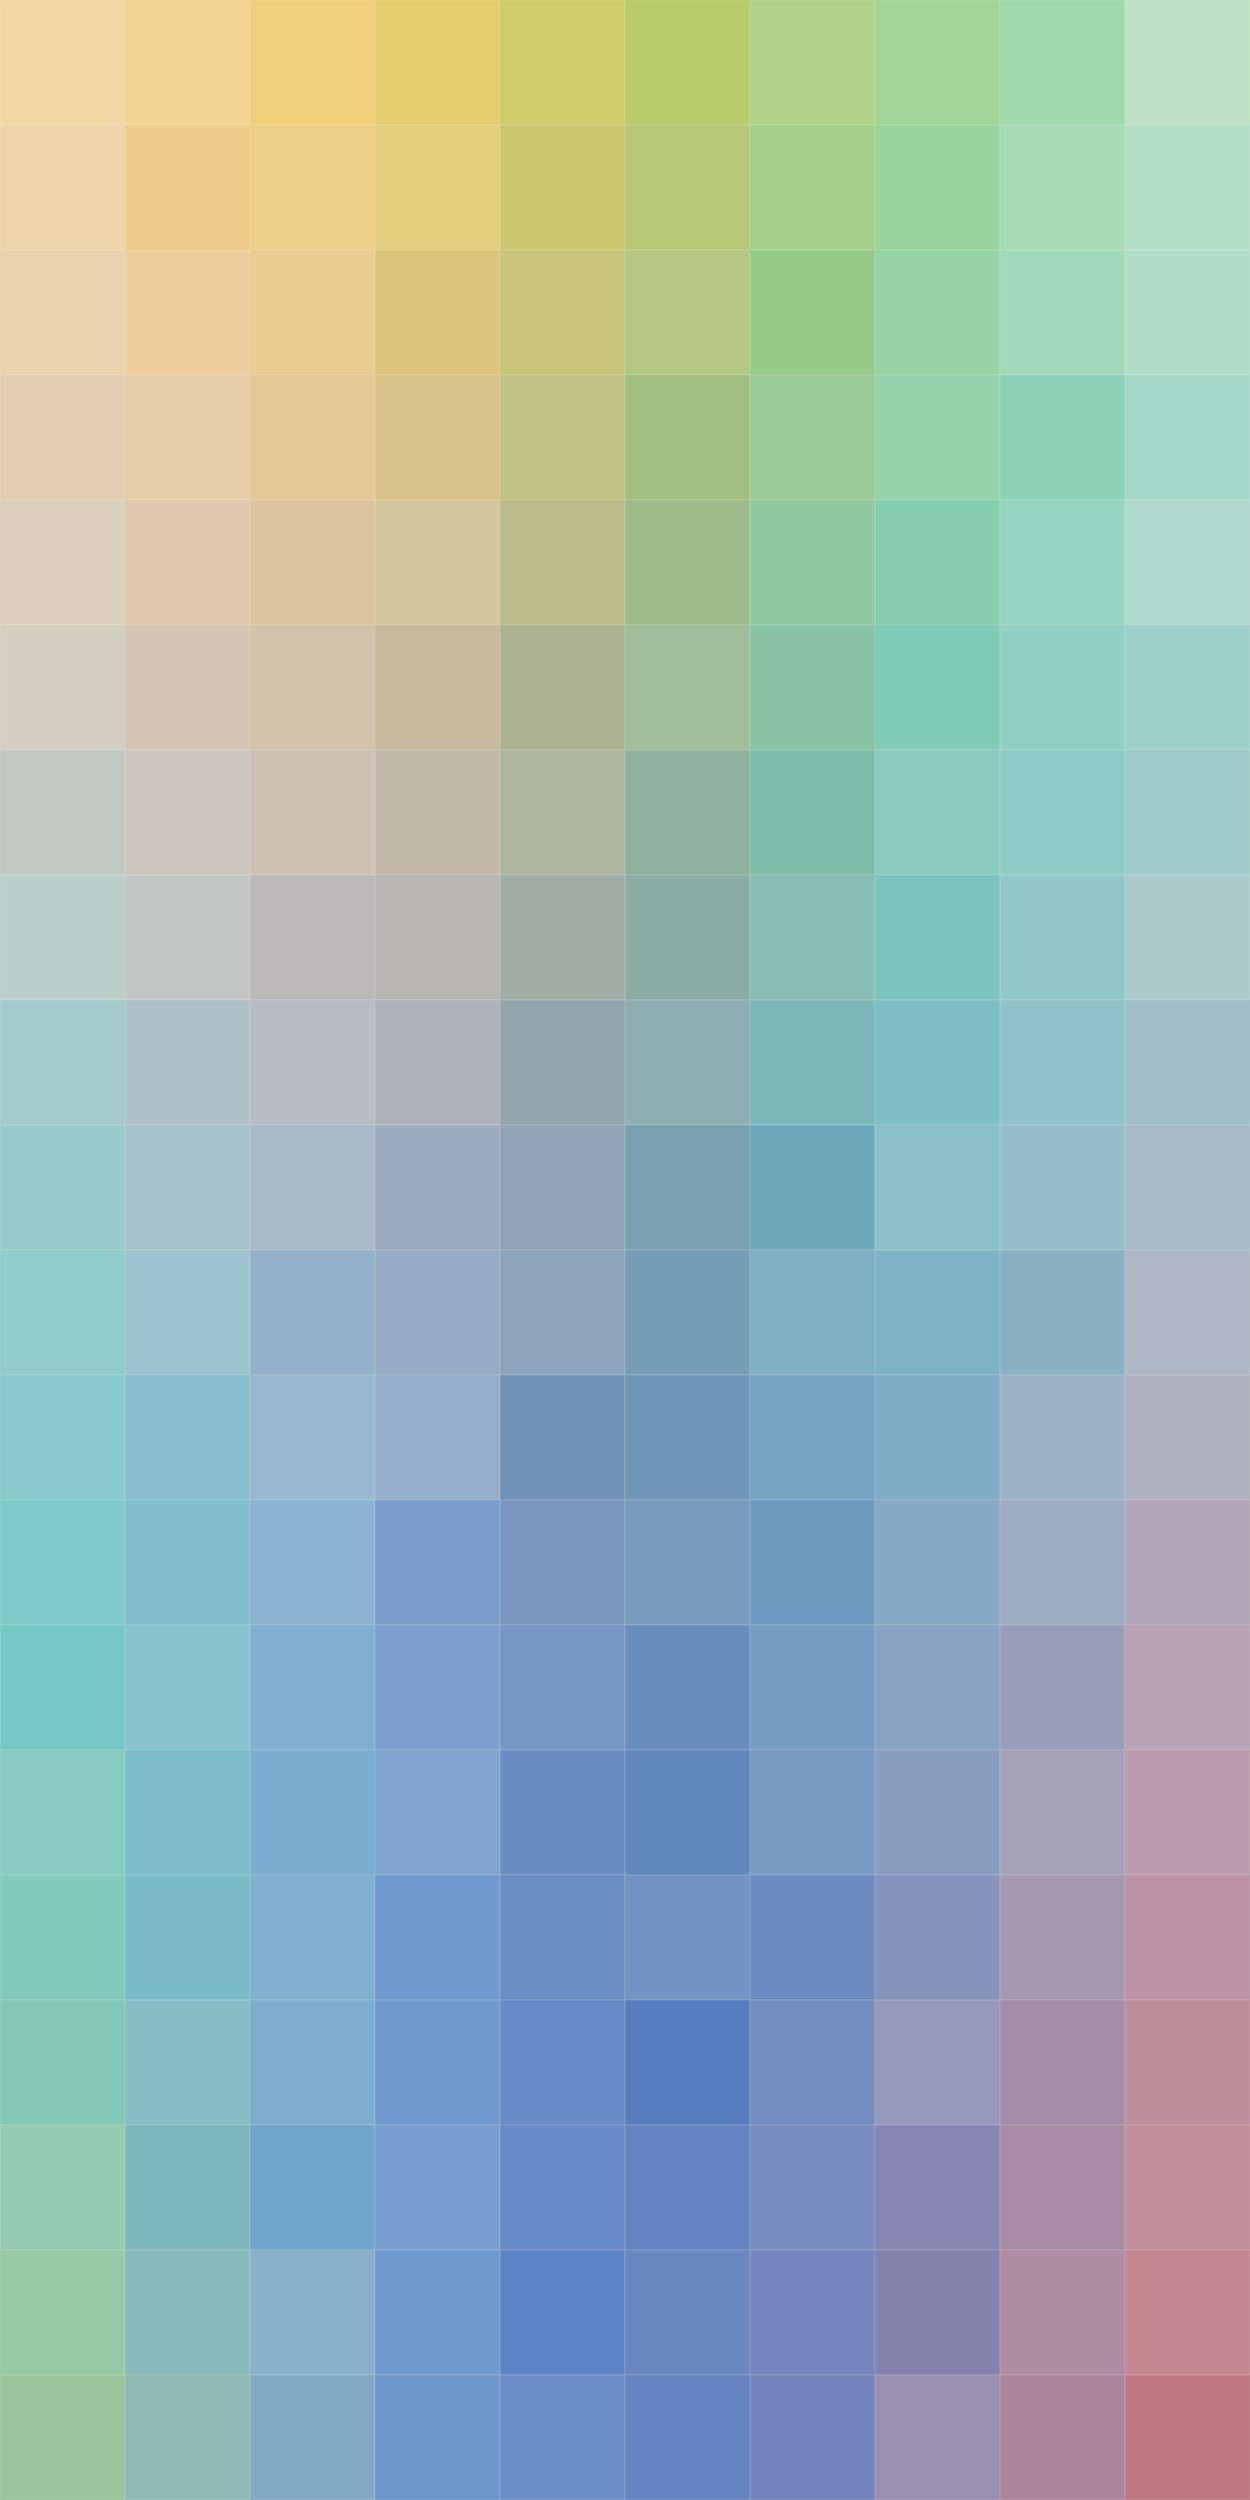
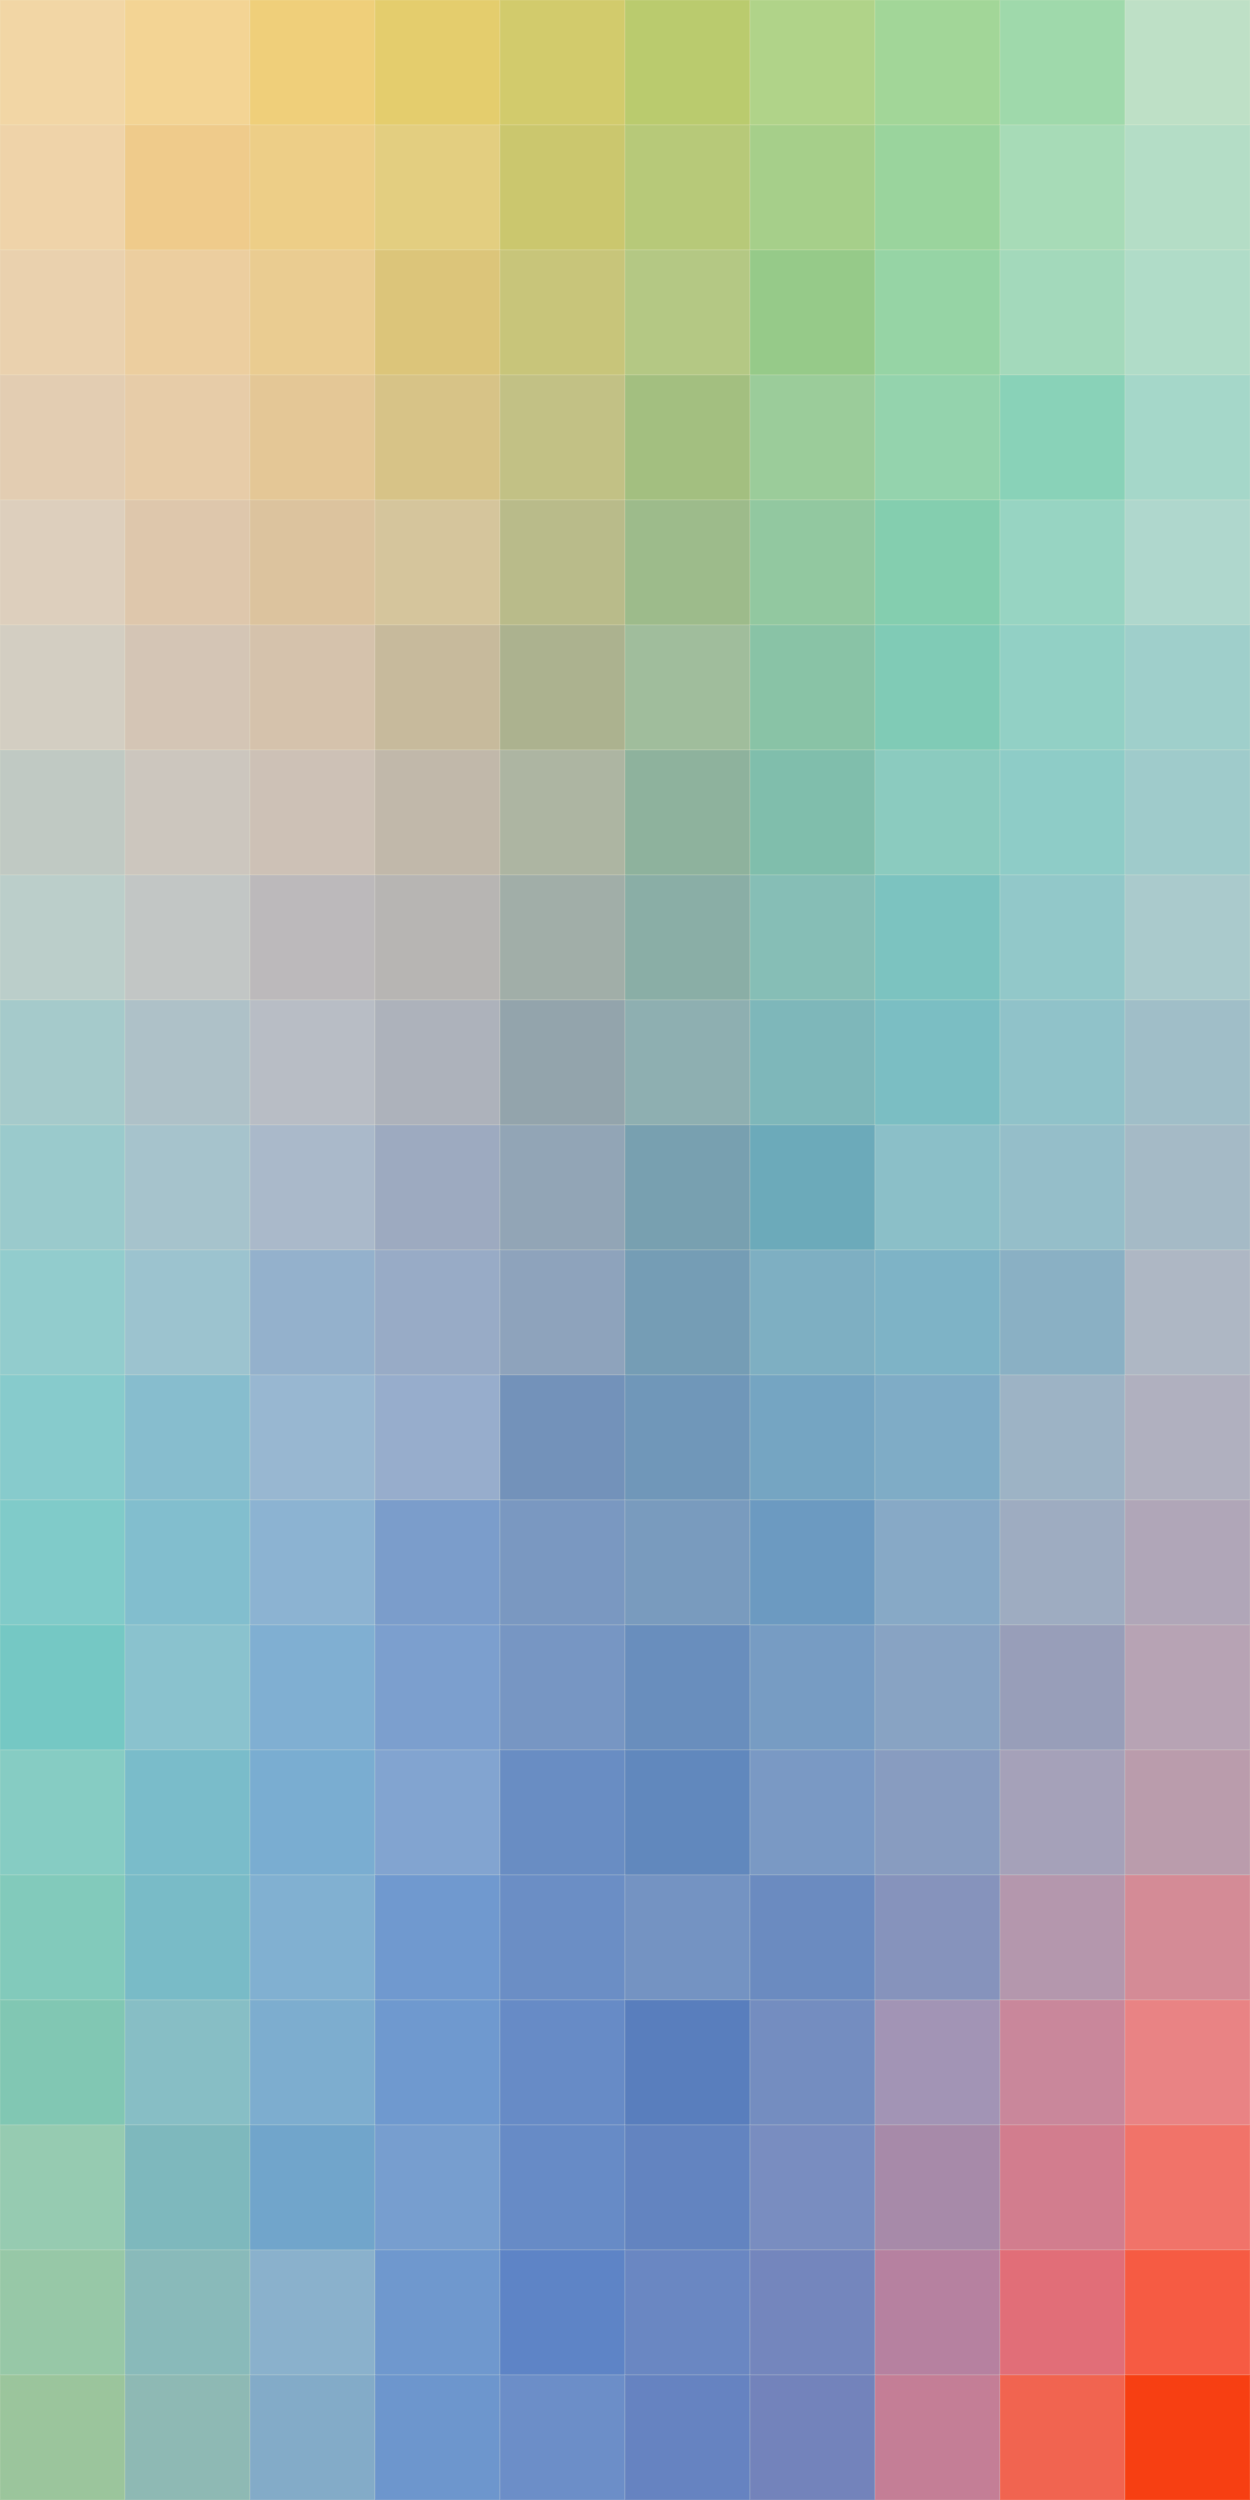
<svg xmlns="http://www.w3.org/2000/svg" width="800" height="1600" viewBox="0 0 800 1600">
  <g stroke="#F4ECDC" stroke-opacity=".14" stroke-width=".8">
    <rect x="0" y="0" width="80" height="80" fill="#f2d6a5" />
    <rect x="80" y="0" width="80" height="80" fill="#f3d494" />
    <rect x="160" y="0" width="80" height="80" fill="#efcf7a" />
    <rect x="240" y="0" width="80" height="80" fill="#e4cd6d" />
    <rect x="320" y="0" width="80" height="80" fill="#d2cb6c" />
    <rect x="400" y="0" width="80" height="80" fill="#bacb6e" />
    <rect x="480" y="0" width="80" height="80" fill="#b0d389" />
    <rect x="560" y="0" width="80" height="80" fill="#a2d698" />
    <rect x="640" y="0" width="80" height="80" fill="#9fd9ab" />
    <rect x="720" y="0" width="80" height="80" fill="#bee0c6" />
    <rect x="0" y="80" width="80" height="80" fill="#efd3a9" />
    <rect x="80" y="80" width="80" height="80" fill="#efcb8b" />
    <rect x="160" y="80" width="80" height="80" fill="#edce87" />
    <rect x="240" y="80" width="80" height="80" fill="#e3ce80" />
    <rect x="320" y="80" width="80" height="80" fill="#cbc76e" />
    <rect x="400" y="80" width="80" height="80" fill="#b7c979" />
    <rect x="480" y="80" width="80" height="80" fill="#a6cf8a" />
    <rect x="560" y="80" width="80" height="80" fill="#9ad49d" />
    <rect x="640" y="80" width="80" height="80" fill="#a7dbb7" />
    <rect x="720" y="80" width="80" height="80" fill="#b4ddc6" />
    <rect x="0" y="160" width="80" height="80" fill="#ead1ae" />
    <rect x="80" y="160" width="80" height="80" fill="#ecce9f" />
    <rect x="160" y="160" width="80" height="80" fill="#eacc91" />
    <rect x="240" y="160" width="80" height="80" fill="#dcc57a" />
    <rect x="320" y="160" width="80" height="80" fill="#c8c57a" />
    <rect x="400" y="160" width="80" height="80" fill="#b4c884" />
    <rect x="480" y="160" width="80" height="80" fill="#96ca89" />
    <rect x="560" y="160" width="80" height="80" fill="#96d4a5" />
    <rect x="640" y="160" width="80" height="80" fill="#a3d9bb" />
    <rect x="720" y="160" width="80" height="80" fill="#b0dcc8" />
    <rect x="0" y="240" width="80" height="80" fill="#e3cdb2" />
    <rect x="80" y="240" width="80" height="80" fill="#e7cca8" />
    <rect x="160" y="240" width="80" height="80" fill="#e4c796" />
    <rect x="240" y="240" width="80" height="80" fill="#d7c387" />
    <rect x="320" y="240" width="80" height="80" fill="#c2c185" />
    <rect x="400" y="240" width="80" height="80" fill="#a3bf80" />
    <rect x="480" y="240" width="80" height="80" fill="#9bcc9a" />
    <rect x="560" y="240" width="80" height="80" fill="#94d3ad" />
    <rect x="640" y="240" width="80" height="80" fill="#89d2b8" />
    <rect x="720" y="240" width="80" height="80" fill="#a5d7c9" />
    <rect x="0" y="320" width="80" height="80" fill="#ddcfbd" />
    <rect x="80" y="320" width="80" height="80" fill="#dec7ac" />
    <rect x="160" y="320" width="80" height="80" fill="#dcc39e" />
    <rect x="240" y="320" width="80" height="80" fill="#d5c59c" />
    <rect x="320" y="320" width="80" height="80" fill="#b9bb8a" />
    <rect x="400" y="320" width="80" height="80" fill="#9dbb8b" />
    <rect x="480" y="320" width="80" height="80" fill="#92c8a0" />
    <rect x="560" y="320" width="80" height="80" fill="#84ceaf" />
    <rect x="640" y="320" width="80" height="80" fill="#97d4c2" />
    <rect x="720" y="320" width="80" height="80" fill="#afd7cd" />
    <rect x="0" y="400" width="80" height="80" fill="#d3cec2" />
    <rect x="80" y="400" width="80" height="80" fill="#d4c5b5" />
    <rect x="160" y="400" width="80" height="80" fill="#d5c2ac" />
    <rect x="240" y="400" width="80" height="80" fill="#c7ba9c" />
    <rect x="320" y="400" width="80" height="80" fill="#acb28f" />
    <rect x="400" y="400" width="80" height="80" fill="#a0bd9c" />
    <rect x="480" y="400" width="80" height="80" fill="#89c3a6" />
    <rect x="560" y="400" width="80" height="80" fill="#80cbb6" />
    <rect x="640" y="400" width="80" height="80" fill="#92d0c5" />
    <rect x="720" y="400" width="80" height="80" fill="#9fcfcb" />
    <rect x="0" y="480" width="80" height="80" fill="#c0c9c3" />
    <rect x="80" y="480" width="80" height="80" fill="#ccc6be" />
    <rect x="160" y="480" width="80" height="80" fill="#cdc1b6" />
    <rect x="240" y="480" width="80" height="80" fill="#c1b8aa" />
    <rect x="320" y="480" width="80" height="80" fill="#adb5a2" />
    <rect x="400" y="480" width="80" height="80" fill="#8eb29d" />
    <rect x="480" y="480" width="80" height="80" fill="#80beac" />
    <rect x="560" y="480" width="80" height="80" fill="#8bcbbf" />
    <rect x="640" y="480" width="80" height="80" fill="#8eccc7" />
    <rect x="720" y="480" width="80" height="80" fill="#9fcbcb" />
    <rect x="0" y="560" width="80" height="80" fill="#bbceca" />
    <rect x="80" y="560" width="80" height="80" fill="#c2c6c5" />
    <rect x="160" y="560" width="80" height="80" fill="#bcb9bb" />
    <rect x="240" y="560" width="80" height="80" fill="#b7b5b3" />
    <rect x="320" y="560" width="80" height="80" fill="#a1aea8" />
    <rect x="400" y="560" width="80" height="80" fill="#8aaea6" />
    <rect x="480" y="560" width="80" height="80" fill="#86beb6" />
    <rect x="560" y="560" width="80" height="80" fill="#7cc3c0" />
    <rect x="640" y="560" width="80" height="80" fill="#92c8c9" />
    <rect x="720" y="560" width="80" height="80" fill="#aacacc" />
    <rect x="0" y="640" width="80" height="80" fill="#a5cacb" />
    <rect x="80" y="640" width="80" height="80" fill="#aec1c8" />
    <rect x="160" y="640" width="80" height="80" fill="#b8bdc5" />
    <rect x="240" y="640" width="80" height="80" fill="#adb2bb" />
    <rect x="320" y="640" width="80" height="80" fill="#93a4ac" />
    <rect x="400" y="640" width="80" height="80" fill="#8eafb1" />
    <rect x="480" y="640" width="80" height="80" fill="#7eb7ba" />
    <rect x="560" y="640" width="80" height="80" fill="#7bbec3" />
    <rect x="640" y="640" width="80" height="80" fill="#90c2c9" />
    <rect x="720" y="640" width="80" height="80" fill="#a0bec8" />
    <rect x="0" y="720" width="80" height="80" fill="#9acacc" />
    <rect x="80" y="720" width="80" height="80" fill="#a6c3cc" />
    <rect x="160" y="720" width="80" height="80" fill="#aab9ca" />
    <rect x="240" y="720" width="80" height="80" fill="#9daac0" />
    <rect x="320" y="720" width="80" height="80" fill="#92a5b6" />
    <rect x="400" y="720" width="80" height="80" fill="#78a0b0" />
    <rect x="480" y="720" width="80" height="80" fill="#6caaba" />
    <rect x="560" y="720" width="80" height="80" fill="#8bbfc8" />
    <rect x="640" y="720" width="80" height="80" fill="#95bec9" />
    <rect x="720" y="720" width="80" height="80" fill="#a5bac6" />
    <rect x="0" y="800" width="80" height="80" fill="#92cccd" />
    <rect x="80" y="800" width="80" height="80" fill="#9cc3cf" />
    <rect x="160" y="800" width="80" height="80" fill="#94b1cc" />
    <rect x="240" y="800" width="80" height="80" fill="#98abc6" />
    <rect x="320" y="800" width="80" height="80" fill="#8ea3bc" />
    <rect x="400" y="800" width="80" height="80" fill="#759db5" />
    <rect x="480" y="800" width="80" height="80" fill="#7eafc2" />
    <rect x="560" y="800" width="80" height="80" fill="#7eb3c6" />
    <rect x="640" y="800" width="80" height="80" fill="#8ab0c4" />
    <rect x="720" y="800" width="80" height="80" fill="#aeb7c4" />
    <rect x="0" y="880" width="80" height="80" fill="#87cbcc" />
    <rect x="80" y="880" width="80" height="80" fill="#87bdce" />
    <rect x="160" y="880" width="80" height="80" fill="#98b7d1" />
    <rect x="240" y="880" width="80" height="80" fill="#97adcc" />
    <rect x="320" y="880" width="80" height="80" fill="#7392ba" />
    <rect x="400" y="880" width="80" height="80" fill="#7097b9" />
    <rect x="480" y="880" width="80" height="80" fill="#75a5c2" />
    <rect x="560" y="880" width="80" height="80" fill="#7facc6" />
    <rect x="640" y="880" width="80" height="80" fill="#9db3c5" />
    <rect x="720" y="880" width="80" height="80" fill="#b0b0bf" />
    <rect x="0" y="960" width="80" height="80" fill="#80cbc9" />
    <rect x="80" y="960" width="80" height="80" fill="#82bece" />
    <rect x="160" y="960" width="80" height="80" fill="#8cb3d2" />
    <rect x="240" y="960" width="80" height="80" fill="#7b9dcb" />
    <rect x="320" y="960" width="80" height="80" fill="#7a98c1" />
    <rect x="400" y="960" width="80" height="80" fill="#799bbe" />
    <rect x="480" y="960" width="80" height="80" fill="#6c9ac1" />
    <rect x="560" y="960" width="80" height="80" fill="#87a9c6" />
    <rect x="640" y="960" width="80" height="80" fill="#9eacc1" />
    <rect x="720" y="960" width="80" height="80" fill="#b0a6b8" />
    <rect x="0" y="1040" width="80" height="80" fill="#75c8c4" />
    <rect x="80" y="1040" width="80" height="80" fill="#8ac2ce" />
    <rect x="160" y="1040" width="80" height="80" fill="#80afd2" />
    <rect x="240" y="1040" width="80" height="80" fill="#7c9fce" />
    <rect x="320" y="1040" width="80" height="80" fill="#7796c3" />
    <rect x="400" y="1040" width="80" height="80" fill="#698ebd" />
    <rect x="480" y="1040" width="80" height="80" fill="#779cc3" />
    <rect x="560" y="1040" width="80" height="80" fill="#88a3c3" />
    <rect x="640" y="1040" width="80" height="80" fill="#989eb9" />
    <rect x="720" y="1040" width="80" height="80" fill="#b7a3b4" />
    <rect x="0" y="1120" width="80" height="80" fill="#86ccc3" />
    <rect x="80" y="1120" width="80" height="80" fill="#7abcca" />
    <rect x="160" y="1120" width="80" height="80" fill="#7aadd1" />
    <rect x="240" y="1120" width="80" height="80" fill="#82a4d0" />
    <rect x="320" y="1120" width="80" height="80" fill="#698dc3" />
    <rect x="400" y="1120" width="80" height="80" fill="#6188bd" />
    <rect x="480" y="1120" width="80" height="80" fill="#7a99c4" />
    <rect x="560" y="1120" width="80" height="80" fill="#889cc0" />
    <rect x="640" y="1120" width="80" height="80" fill="#a5a1b9" />
    <rect x="720" y="1120" width="80" height="80" fill="#ba9cac" />
    <rect x="0" y="1200" width="80" height="80" fill="#82cabb" />
    <rect x="80" y="1200" width="80" height="80" fill="#79bbc7" />
    <rect x="160" y="1200" width="80" height="80" fill="#81b0d1" />
    <rect x="240" y="1200" width="80" height="80" fill="#7099cf" />
    <rect x="320" y="1200" width="80" height="80" fill="#6b8ec5" />
    <rect x="400" y="1200" width="80" height="80" fill="#7493c2" />
    <rect x="480" y="1200" width="80" height="80" fill="#6b8bc0" />
    <rect x="560" y="1200" width="80" height="80" fill="#8693bc" />
-     <rect x="640" y="1200" width="80" height="80" fill="#a598b2" />
-     <rect x="720" y="1200" width="80" height="80" fill="#ba92a3" />
+     <rect x="640" y="1200" width="80" height="80" fill="#b497ad" />
+     <rect x="720" y="1200" width="80" height="80" fill="#d48b96" />
    <rect x="0" y="1280" width="80" height="80" fill="#81c7b3" />
    <rect x="80" y="1280" width="80" height="80" fill="#87bec5" />
    <rect x="160" y="1280" width="80" height="80" fill="#7dadcf" />
    <rect x="240" y="1280" width="80" height="80" fill="#6f99cf" />
    <rect x="320" y="1280" width="80" height="80" fill="#678bc6" />
    <rect x="400" y="1280" width="80" height="80" fill="#597ebd" />
    <rect x="480" y="1280" width="80" height="80" fill="#748dc0" />
-     <rect x="560" y="1280" width="80" height="80" fill="#9599bc" />
-     <rect x="640" y="1280" width="80" height="80" fill="#a38da9" />
-     <rect x="720" y="1280" width="80" height="80" fill="#bd8d9c" />
+     <rect x="560" y="1280" width="80" height="80" fill="#a294b5" />
+     <rect x="640" y="1280" width="80" height="80" fill="#c9879b" />
+     <rect x="720" y="1280" width="80" height="80" fill="#e98384" />
    <rect x="0" y="1360" width="80" height="80" fill="#96cbb1" />
    <rect x="80" y="1360" width="80" height="80" fill="#7eb8bd" />
    <rect x="160" y="1360" width="80" height="80" fill="#71a5cb" />
    <rect x="240" y="1360" width="80" height="80" fill="#779ecf" />
    <rect x="320" y="1360" width="80" height="80" fill="#678bc6" />
    <rect x="400" y="1360" width="80" height="80" fill="#6384c0" />
    <rect x="480" y="1360" width="80" height="80" fill="#798dc0" />
-     <rect x="560" y="1360" width="80" height="80" fill="#8686b3" />
-     <rect x="640" y="1360" width="80" height="80" fill="#a78aa4" />
-     <rect x="720" y="1360" width="80" height="80" fill="#c28e99" />
+     <rect x="560" y="1360" width="80" height="80" fill="#a78aa9" />
+     <rect x="640" y="1360" width="80" height="80" fill="#d27d8e" />
+     <rect x="720" y="1360" width="80" height="80" fill="#f17369" />
    <rect x="0" y="1440" width="80" height="80" fill="#97c8a7" />
    <rect x="80" y="1440" width="80" height="80" fill="#89baba" />
    <rect x="160" y="1440" width="80" height="80" fill="#8ab1cc" />
    <rect x="240" y="1440" width="80" height="80" fill="#6f98ce" />
    <rect x="320" y="1440" width="80" height="80" fill="#5e84c6" />
    <rect x="400" y="1440" width="80" height="80" fill="#6a87c2" />
    <rect x="480" y="1440" width="80" height="80" fill="#7486bd" />
-     <rect x="560" y="1440" width="80" height="80" fill="#8781ae" />
-     <rect x="640" y="1440" width="80" height="80" fill="#ae8ca3" />
-     <rect x="720" y="1440" width="80" height="80" fill="#c38790" />
+     <rect x="560" y="1440" width="80" height="80" fill="#b681a0" />
+     <rect x="640" y="1440" width="80" height="80" fill="#e16e78" />
+     <rect x="720" y="1440" width="80" height="80" fill="#f65b43" />
    <rect x="0" y="1520" width="80" height="80" fill="#9bc59c" />
    <rect x="80" y="1520" width="80" height="80" fill="#8eb9b4" />
    <rect x="160" y="1520" width="80" height="80" fill="#83abc8" />
    <rect x="240" y="1520" width="80" height="80" fill="#6d96cd" />
    <rect x="320" y="1520" width="80" height="80" fill="#6c8ec8" />
    <rect x="400" y="1520" width="80" height="80" fill="#6683c1" />
    <rect x="480" y="1520" width="80" height="80" fill="#7383bb" />
-     <rect x="560" y="1520" width="80" height="80" fill="#998fb2" />
-     <rect x="640" y="1520" width="80" height="80" fill="#ae869c" />
-     <rect x="720" y="1520" width="80" height="80" fill="#c07983" />
+     <rect x="560" y="1520" width="80" height="80" fill="#c47e96" />
+     <rect x="640" y="1520" width="80" height="80" fill="#f16450" />
+     <rect x="720" y="1520" width="80" height="80" fill="#F73F12" />
  </g>
</svg>
